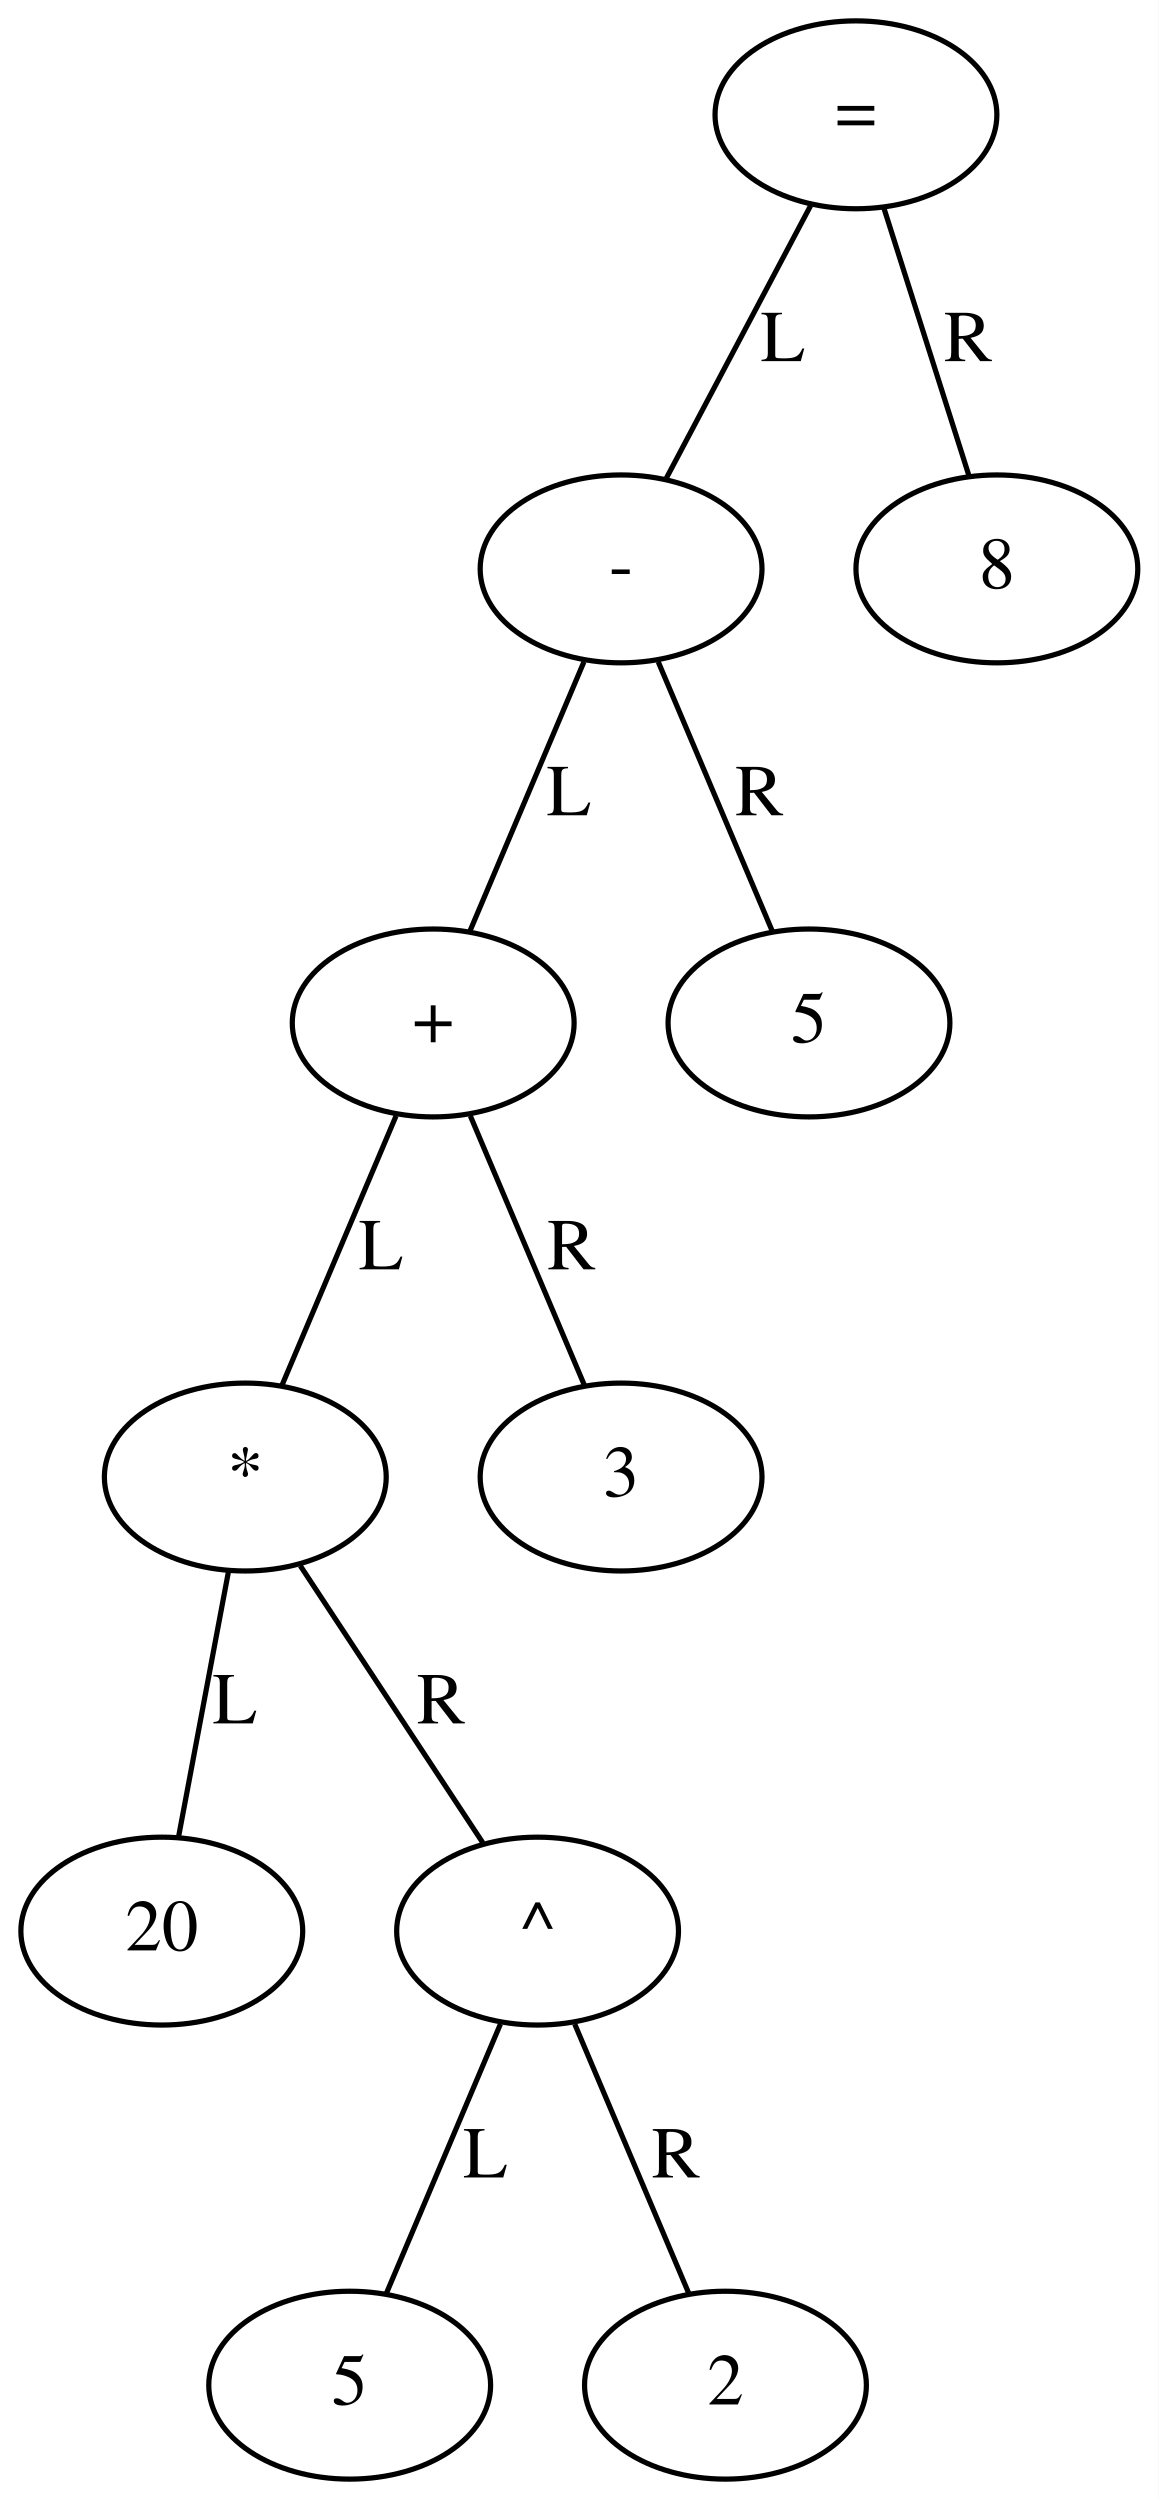
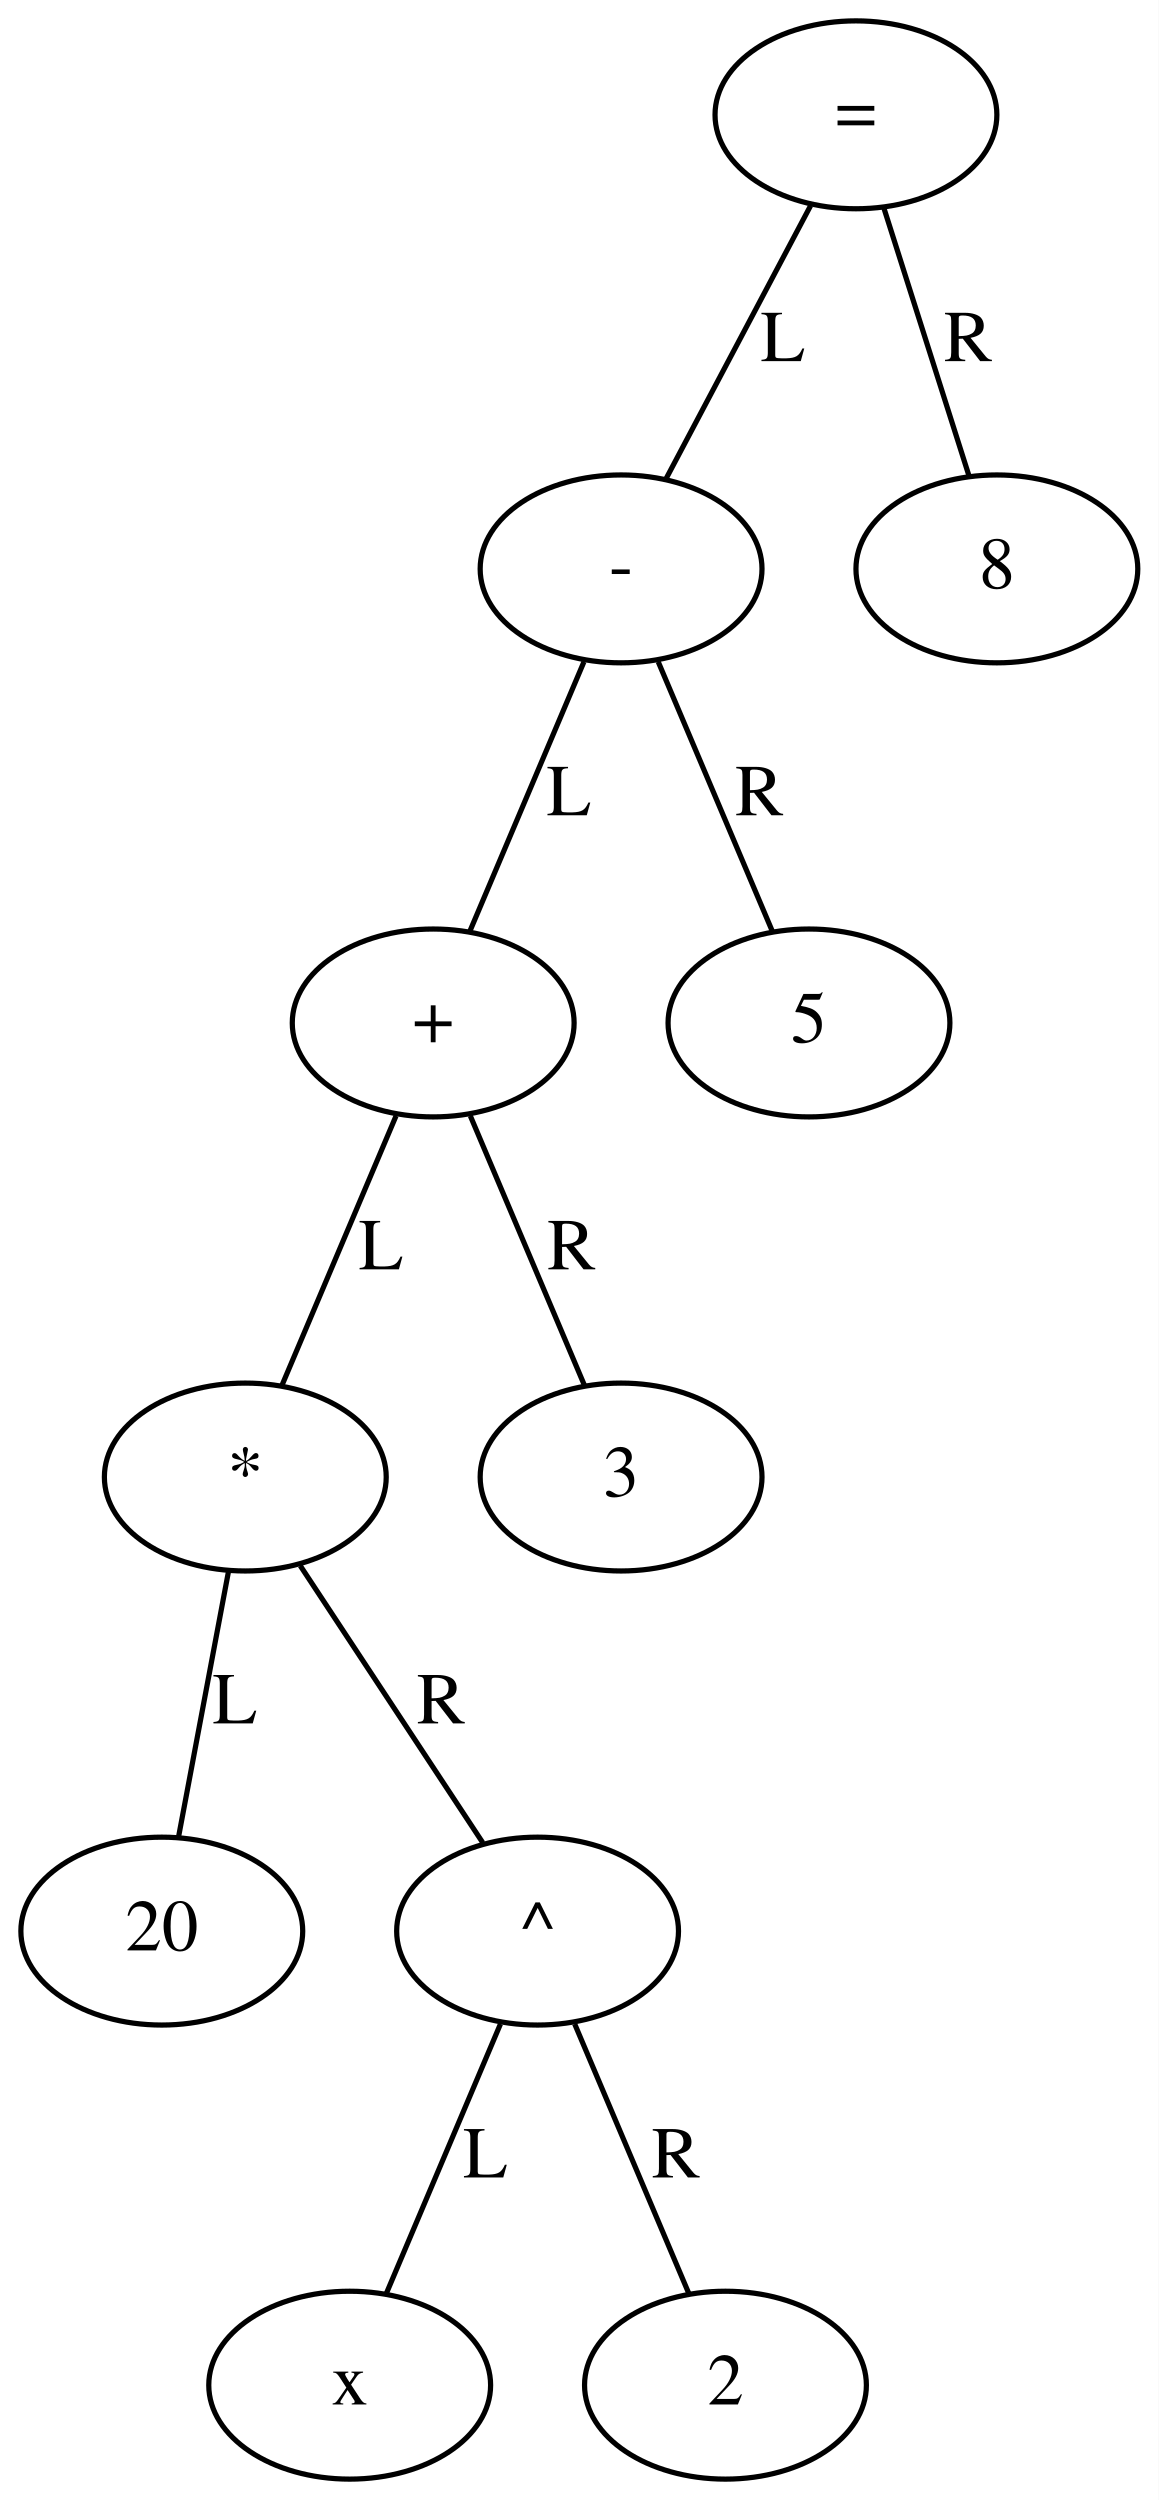
<svg xmlns="http://www.w3.org/2000/svg" width="222pt" height="479pt" viewBox="0.00 0.00 222.00 479.00">
  <g id="graph0" class="graph" transform="scale(1 1) rotate(0) translate(4 475)">
    <polygon fill="white" stroke="transparent" points="-4,4 -4,-475 218,-475 218,4 -4,4" />
    <g id="node1" class="node">
      <ellipse fill="none" stroke="black" cx="27" cy="-105" rx="27" ry="18" />
      <text text-anchor="middle" x="27" y="-101.3" font-family="Times,serif" font-size="14.00">20</text>
    </g>
    <g id="node2" class="node">
      <ellipse fill="none" stroke="black" cx="63" cy="-18" rx="27" ry="18" />
-       <text text-anchor="middle" x="63" y="-14.3" font-family="Times,serif" font-size="14.00">5</text>
+       <text text-anchor="middle" x="63" y="-14.3" font-family="Times,serif" font-size="14.00">x</text>
    </g>
    <g id="node3" class="node">
      <ellipse fill="none" stroke="black" cx="135" cy="-18" rx="27" ry="18" />
      <text text-anchor="middle" x="135" y="-14.3" font-family="Times,serif" font-size="14.00">2</text>
    </g>
    <g id="node4" class="node">
      <ellipse fill="none" stroke="black" cx="99" cy="-105" rx="27" ry="18" />
      <text text-anchor="middle" x="99" y="-101.3" font-family="Times,serif" font-size="14.00">^</text>
    </g>
    <g id="edge1" class="edge">
      <path fill="none" stroke="black" d="M91.89,-87.21C85.54,-72.21 76.29,-50.37 69.98,-35.47" />
      <text text-anchor="middle" x="89" y="-57.8" font-family="Times,serif" font-size="14.00">L</text>
    </g>
    <g id="edge2" class="edge">
      <path fill="none" stroke="black" d="M106.11,-87.21C112.46,-72.21 121.71,-50.37 128.02,-35.47" />
      <text text-anchor="middle" x="125.5" y="-57.8" font-family="Times,serif" font-size="14.00">R</text>
    </g>
    <g id="node5" class="node">
      <ellipse fill="none" stroke="black" cx="43" cy="-192" rx="27" ry="18" />
      <text text-anchor="middle" x="43" y="-188.3" font-family="Times,serif" font-size="14.00">*</text>
    </g>
    <g id="edge3" class="edge">
      <path fill="none" stroke="black" d="M39.76,-173.8C36.97,-158.95 32.96,-137.64 30.18,-122.89" />
      <text text-anchor="middle" x="41" y="-144.8" font-family="Times,serif" font-size="14.00">L</text>
    </g>
    <g id="edge4" class="edge">
      <path fill="none" stroke="black" d="M53.53,-175.01C63.55,-159.82 78.52,-137.09 88.51,-121.92" />
      <text text-anchor="middle" x="80.5" y="-144.8" font-family="Times,serif" font-size="14.00">R</text>
    </g>
    <g id="node6" class="node">
      <ellipse fill="none" stroke="black" cx="115" cy="-192" rx="27" ry="18" />
      <text text-anchor="middle" x="115" y="-188.3" font-family="Times,serif" font-size="14.00">3</text>
    </g>
    <g id="node7" class="node">
      <ellipse fill="none" stroke="black" cx="79" cy="-279" rx="27" ry="18" />
      <text text-anchor="middle" x="79" y="-275.3" font-family="Times,serif" font-size="14.00">+</text>
    </g>
    <g id="edge5" class="edge">
      <path fill="none" stroke="black" d="M71.89,-261.21C65.54,-246.21 56.29,-224.37 49.98,-209.47" />
      <text text-anchor="middle" x="69" y="-231.8" font-family="Times,serif" font-size="14.00">L</text>
    </g>
    <g id="edge6" class="edge">
      <path fill="none" stroke="black" d="M86.11,-261.21C92.46,-246.21 101.71,-224.37 108.02,-209.47" />
      <text text-anchor="middle" x="105.5" y="-231.8" font-family="Times,serif" font-size="14.00">R</text>
    </g>
    <g id="node8" class="node">
      <ellipse fill="none" stroke="black" cx="151" cy="-279" rx="27" ry="18" />
      <text text-anchor="middle" x="151" y="-275.3" font-family="Times,serif" font-size="14.00">5</text>
    </g>
    <g id="node9" class="node">
      <ellipse fill="none" stroke="black" cx="115" cy="-366" rx="27" ry="18" />
      <text text-anchor="middle" x="115" y="-362.3" font-family="Times,serif" font-size="14.00">-</text>
    </g>
    <g id="edge7" class="edge">
      <path fill="none" stroke="black" d="M107.89,-348.21C101.54,-333.21 92.29,-311.37 85.98,-296.47" />
      <text text-anchor="middle" x="105" y="-318.8" font-family="Times,serif" font-size="14.00">L</text>
    </g>
    <g id="edge8" class="edge">
      <path fill="none" stroke="black" d="M122.11,-348.21C128.46,-333.21 137.71,-311.37 144.02,-296.47" />
      <text text-anchor="middle" x="141.5" y="-318.8" font-family="Times,serif" font-size="14.00">R</text>
    </g>
    <g id="node10" class="node">
      <ellipse fill="none" stroke="black" cx="187" cy="-366" rx="27" ry="18" />
      <text text-anchor="middle" x="187" y="-362.3" font-family="Times,serif" font-size="14.00">8</text>
    </g>
    <g id="node11" class="node">
      <ellipse fill="none" stroke="black" cx="160" cy="-453" rx="27" ry="18" />
      <text text-anchor="middle" x="160" y="-449.3" font-family="Times,serif" font-size="14.00">=</text>
    </g>
    <g id="edge9" class="edge">
      <path fill="none" stroke="black" d="M151.32,-435.61C143.36,-420.56 131.61,-398.37 123.65,-383.34" />
      <text text-anchor="middle" x="146" y="-405.8" font-family="Times,serif" font-size="14.00">L</text>
    </g>
    <g id="edge10" class="edge">
      <path fill="none" stroke="black" d="M165.33,-435.21C170.07,-420.31 176.95,-398.65 181.68,-383.76" />
      <text text-anchor="middle" x="181.5" y="-405.8" font-family="Times,serif" font-size="14.00">R</text>
    </g>
  </g>
</svg>
